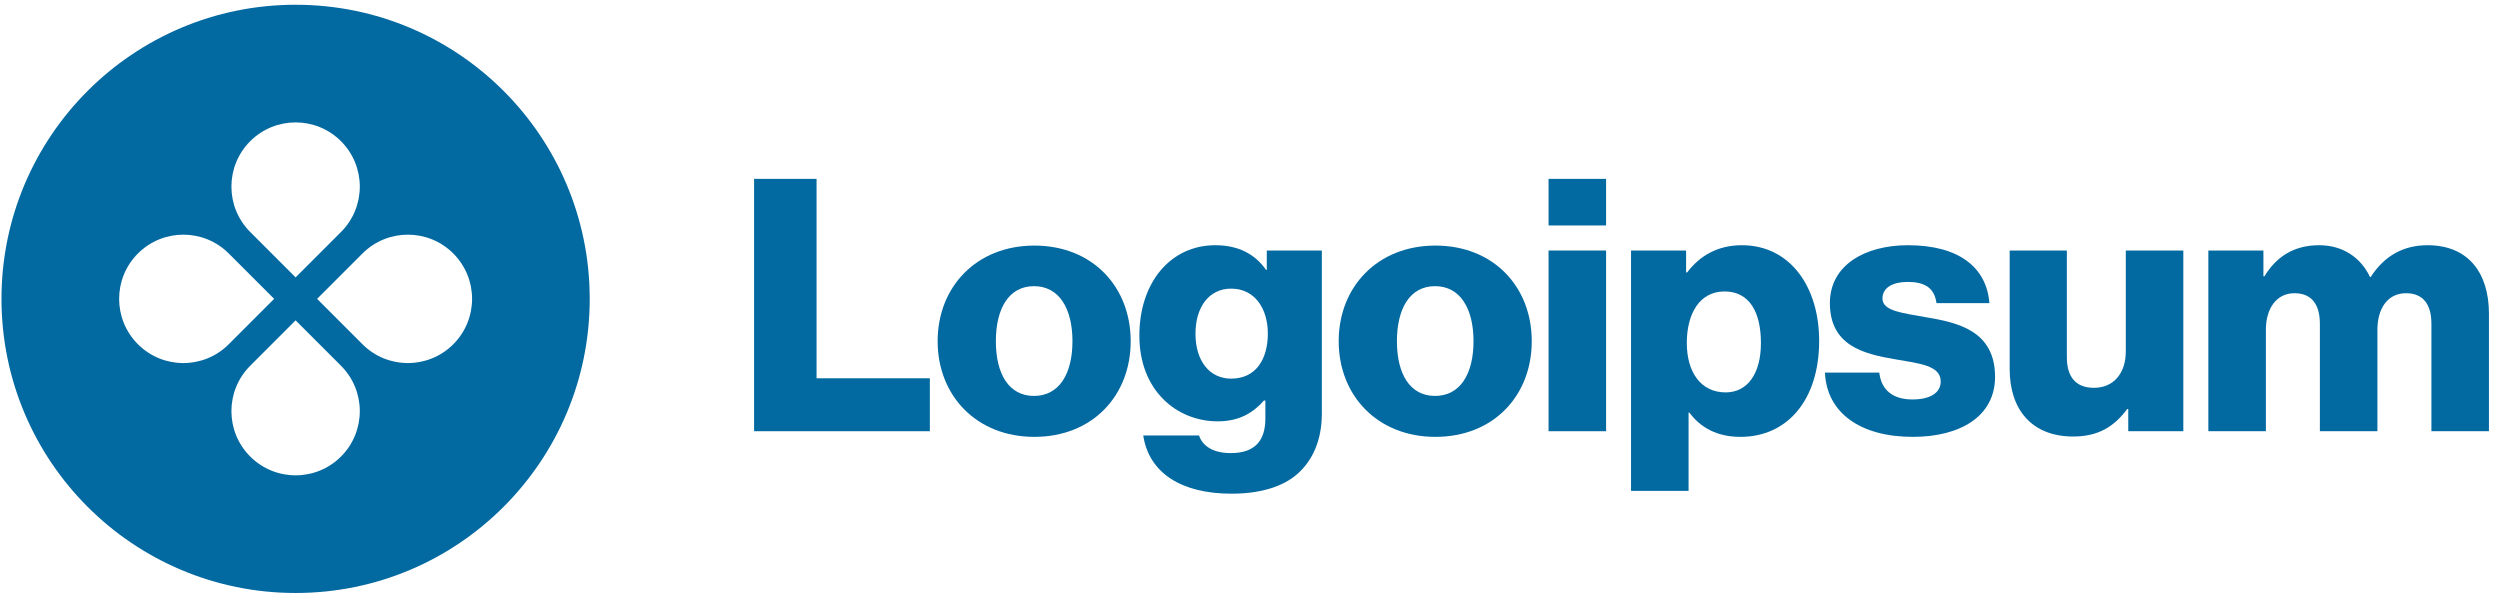
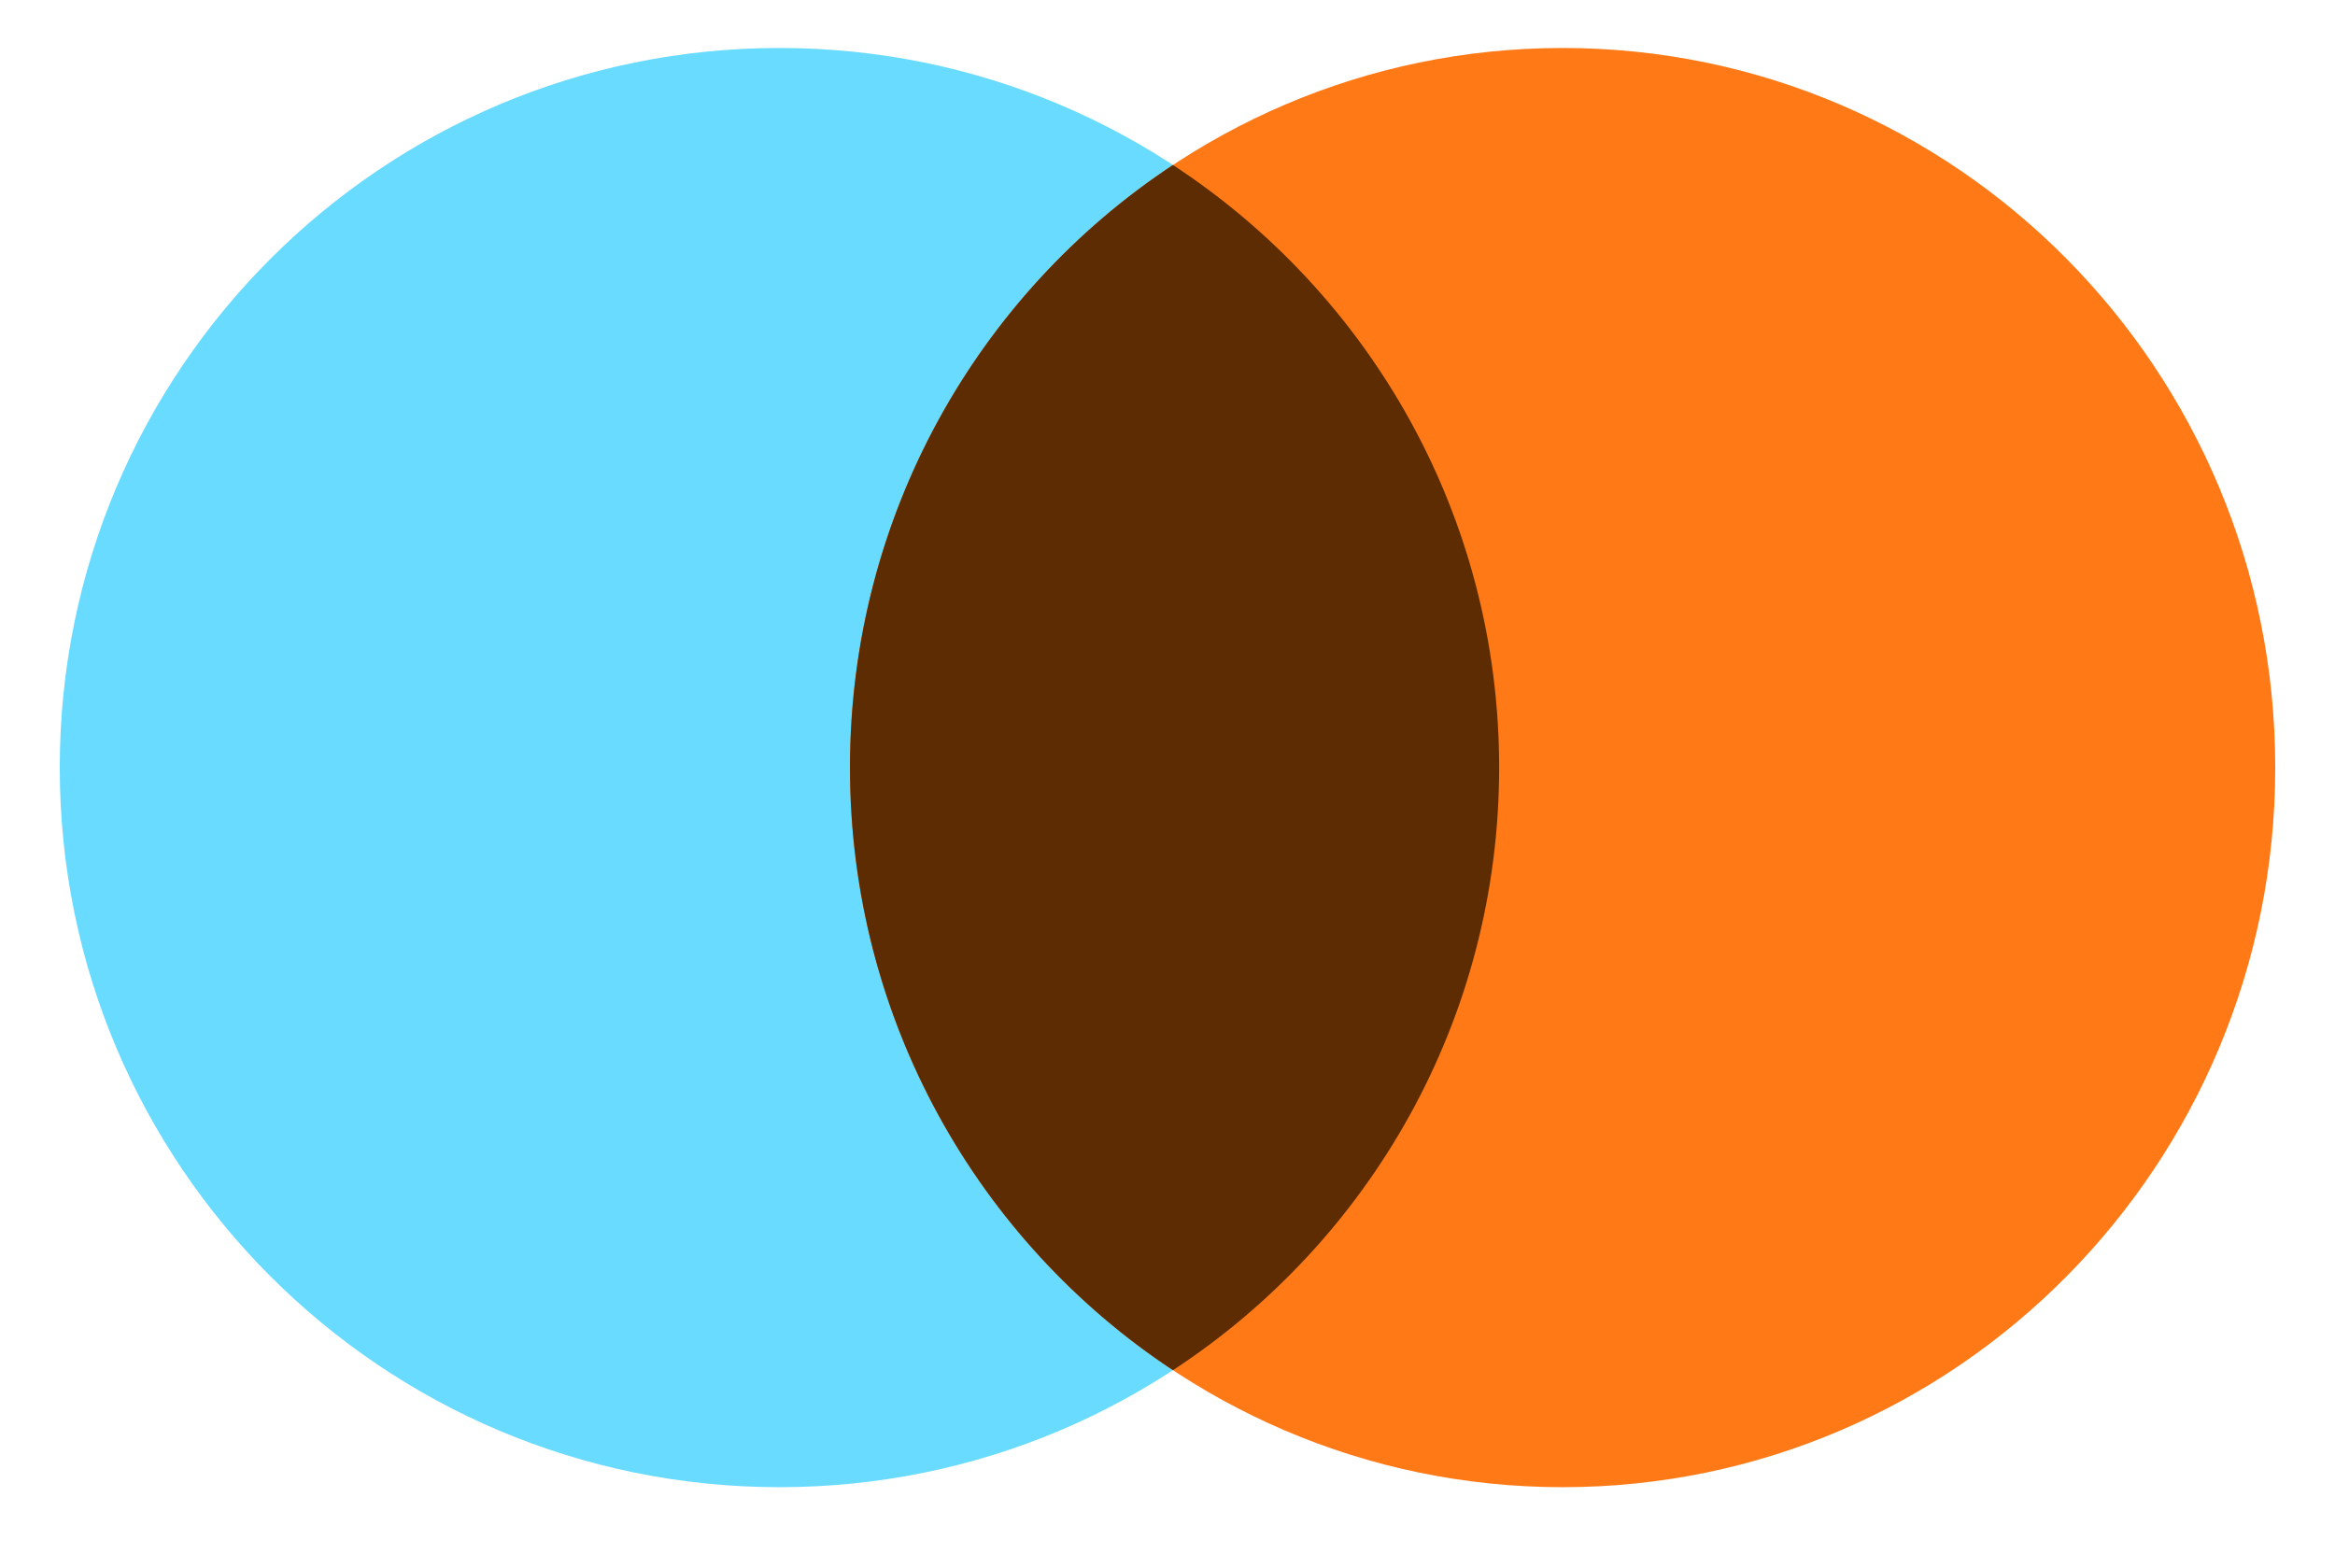
- <svg xmlns="http://www.w3.org/2000/svg" id="logo-52" width="170" height="41" viewBox="0 0 170 41" fill="none">
-   <path d="M51.278 29.323H63.23V25.723H55.526V12.163H51.278V29.323Z" class="cneutral" fill="#0369a1" />
-   <path d="M70.311 26.923C68.607 26.923 67.719 25.435 67.719 23.203C67.719 20.971 68.607 19.459 70.311 19.459C72.015 19.459 72.927 20.971 72.927 23.203C72.927 25.435 72.015 26.923 70.311 26.923ZM70.335 29.707C74.295 29.707 76.887 26.899 76.887 23.203C76.887 19.507 74.295 16.699 70.335 16.699C66.399 16.699 63.759 19.507 63.759 23.203C63.759 26.899 66.399 29.707 70.335 29.707Z" class="cneutral" fill="#0369a1" />
-   <path d="M83.741 33.571C85.565 33.571 87.173 33.163 88.253 32.203C89.237 31.315 89.885 29.971 89.885 28.123V17.035H86.141V18.355H86.093C85.373 17.323 84.269 16.675 82.637 16.675C79.589 16.675 77.477 19.219 77.477 22.819C77.477 26.587 80.045 28.651 82.805 28.651C84.293 28.651 85.229 28.051 85.949 27.235H86.045V28.459C86.045 29.947 85.349 30.811 83.693 30.811C82.397 30.811 81.749 30.259 81.533 29.611H77.741C78.125 32.179 80.357 33.571 83.741 33.571ZM83.717 25.747C82.253 25.747 81.293 24.547 81.293 22.699C81.293 20.827 82.253 19.627 83.717 19.627C85.349 19.627 86.213 21.019 86.213 22.675C86.213 24.403 85.421 25.747 83.717 25.747Z" class="cneutral" fill="#0369a1" />
-   <path d="M97.583 26.923C95.879 26.923 94.991 25.435 94.991 23.203C94.991 20.971 95.879 19.459 97.583 19.459C99.287 19.459 100.199 20.971 100.199 23.203C100.199 25.435 99.287 26.923 97.583 26.923ZM97.607 29.707C101.567 29.707 104.159 26.899 104.159 23.203C104.159 19.507 101.567 16.699 97.607 16.699C93.671 16.699 91.031 19.507 91.031 23.203C91.031 26.899 93.671 29.707 97.607 29.707Z" class="cneutral" fill="#0369a1" />
-   <path d="M105.302 29.323H109.214V17.035H105.302V29.323ZM105.302 15.331H109.214V12.163H105.302V15.331Z" class="cneutral" fill="#0369a1" />
-   <path d="M110.911 33.379H114.823V28.051H114.871C115.639 29.083 116.767 29.707 118.351 29.707C121.567 29.707 123.703 27.163 123.703 23.179C123.703 19.483 121.711 16.675 118.447 16.675C116.767 16.675 115.567 17.419 114.727 18.523H114.655V17.035H110.911V33.379ZM117.343 26.683C115.663 26.683 114.703 25.315 114.703 23.323C114.703 21.331 115.567 19.819 117.271 19.819C118.951 19.819 119.743 21.211 119.743 23.323C119.743 25.411 118.831 26.683 117.343 26.683Z" class="cneutral" fill="#0369a1" />
-   <path d="M130.072 29.707C133.288 29.707 135.664 28.315 135.664 25.627C135.664 22.483 133.12 21.931 130.96 21.571C129.4 21.283 128.008 21.163 128.008 20.299C128.008 19.531 128.752 19.171 129.712 19.171C130.792 19.171 131.536 19.507 131.68 20.611H135.28C135.088 18.187 133.216 16.675 129.736 16.675C126.832 16.675 124.432 18.019 124.432 20.611C124.432 23.491 126.712 24.067 128.848 24.427C130.48 24.715 131.968 24.835 131.968 25.939C131.968 26.731 131.224 27.163 130.048 27.163C128.752 27.163 127.936 26.563 127.792 25.339H124.096C124.216 28.051 126.472 29.707 130.072 29.707Z" class="cneutral" fill="#0369a1" />
-   <path d="M140.978 29.683C142.682 29.683 143.762 29.011 144.65 27.811H144.722V29.323H148.466V17.035H144.554V23.899C144.554 25.363 143.738 26.371 142.394 26.371C141.146 26.371 140.546 25.627 140.546 24.283V17.035H136.658V25.099C136.658 27.835 138.146 29.683 140.978 29.683Z" class="cneutral" fill="#0369a1" />
-   <path d="M150.168 29.323H154.08V22.435C154.08 20.971 154.8 19.939 156.024 19.939C157.2 19.939 157.752 20.707 157.752 22.027V29.323H161.664V22.435C161.664 20.971 162.36 19.939 163.608 19.939C164.784 19.939 165.336 20.707 165.336 22.027V29.323H169.248V21.331C169.248 18.571 167.856 16.675 165.072 16.675C163.488 16.675 162.168 17.347 161.208 18.835H161.16C160.536 17.515 159.312 16.675 157.704 16.675C155.928 16.675 154.752 17.515 153.984 18.787H153.912V17.035H150.168V29.323Z" class="cneutral" fill="#0369a1" />
-   <path fill-rule="evenodd" clip-rule="evenodd" d="M20.101 40.323C31.147 40.323 40.101 31.369 40.101 20.323C40.101 9.278 31.147 0.323 20.101 0.323C9.056 0.323 0.101 9.278 0.101 20.323C0.101 31.369 9.056 40.323 20.101 40.323ZM23.188 15.776C24.893 14.071 24.893 11.307 23.188 9.602C21.483 7.897 18.719 7.897 17.015 9.602C15.31 11.307 15.31 14.071 17.015 15.776L20.101 18.863L23.188 15.776ZM24.649 23.41C26.354 25.115 29.118 25.115 30.823 23.41C32.528 21.705 32.528 18.941 30.823 17.236C29.118 15.531 26.354 15.531 24.649 17.236L21.562 20.323L24.649 23.41ZM23.188 31.045C24.893 29.34 24.893 26.576 23.188 24.871L20.101 21.784L17.015 24.871C15.31 26.576 15.31 29.34 17.015 31.045C18.719 32.749 21.483 32.749 23.188 31.045ZM9.38 23.41C7.675 21.705 7.675 18.941 9.38 17.236C11.085 15.531 13.849 15.531 15.554 17.236L18.641 20.323L15.554 23.41C13.849 25.115 11.085 25.115 9.38 23.41Z" class="ccustom" fill="#0369a1" />
+ <svg xmlns="http://www.w3.org/2000/svg" id="logo-14" width="73" height="49" viewBox="0 0 73 49" fill="none">
+   <path d="M46.868 24C46.868 36.426 36.794 46.5 24.368 46.5C11.941 46.5 1.868 36.426 1.868 24C1.868 11.574 11.941 1.5 24.368 1.5C36.794 1.5 46.868 11.574 46.868 24Z" class="ccustom" fill="#68DBFF" />
+   <path d="M71.132 24C71.132 36.426 61.157 46.5 48.853 46.5C36.548 46.5 26.573 36.426 26.573 24C26.573 11.574 36.548 1.5 48.853 1.5C61.157 1.5 71.132 11.574 71.132 24Z" class="ccompli1" fill="#FF7917" />
+   <path d="M36.67 42.842C42.811 38.824 46.868 31.886 46.868 24C46.868 16.114 42.811 9.176 36.67 5.159C30.59 9.176 26.573 16.114 26.573 24C26.573 31.886 30.59 38.824 36.67 42.842Z" class="ccompli2" fill="#5D2C02" />
</svg>
